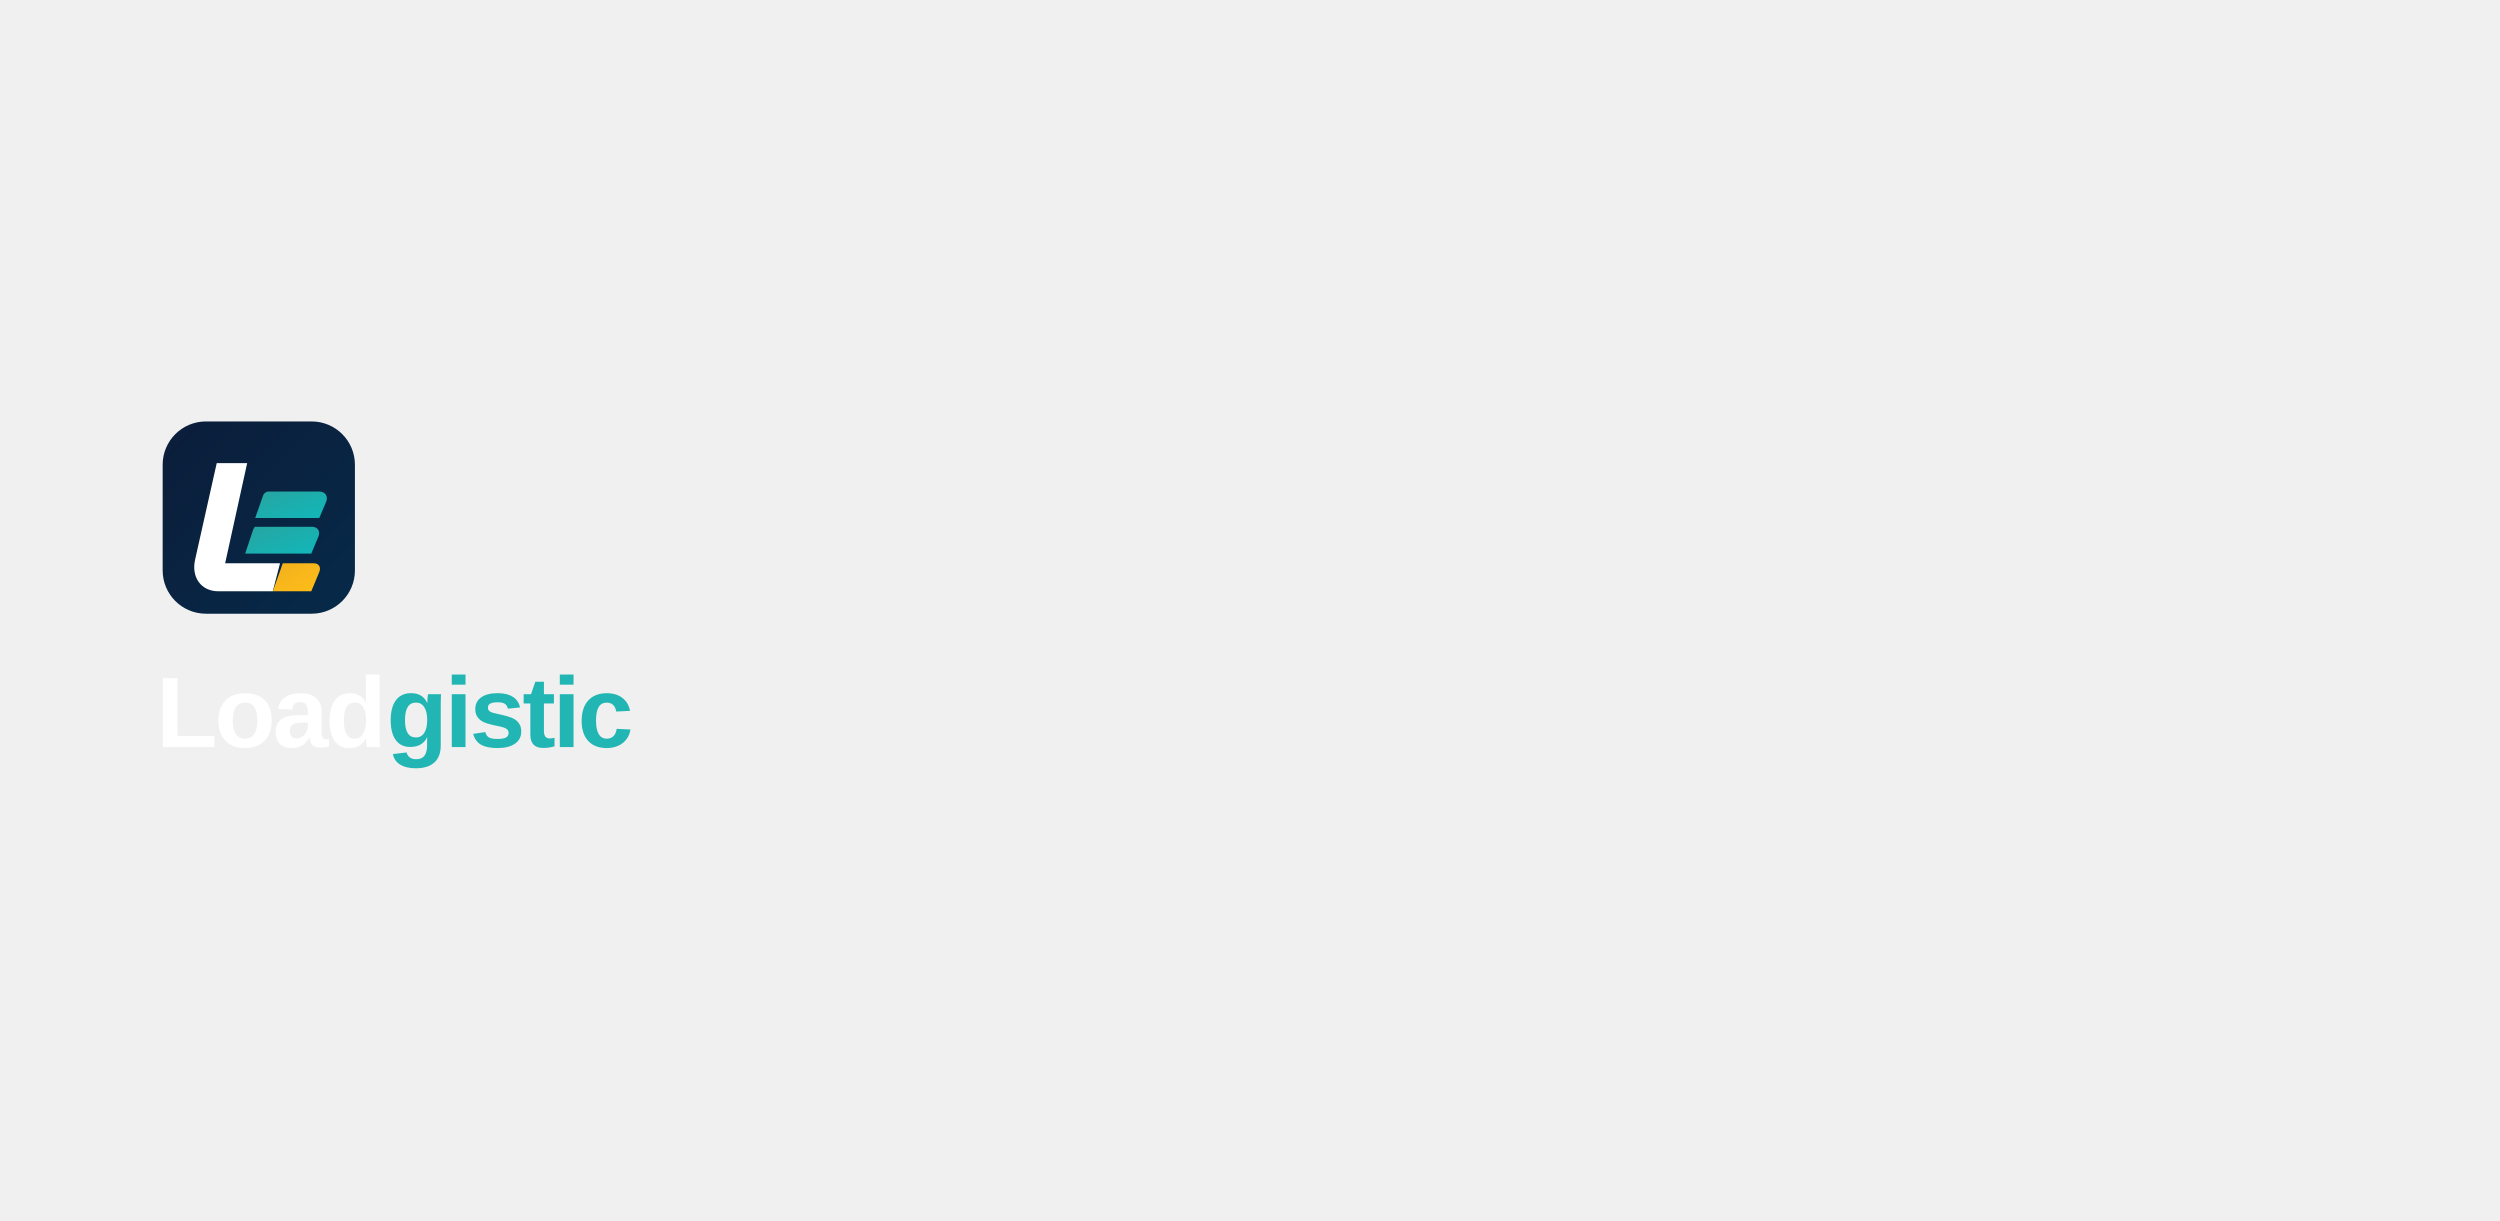
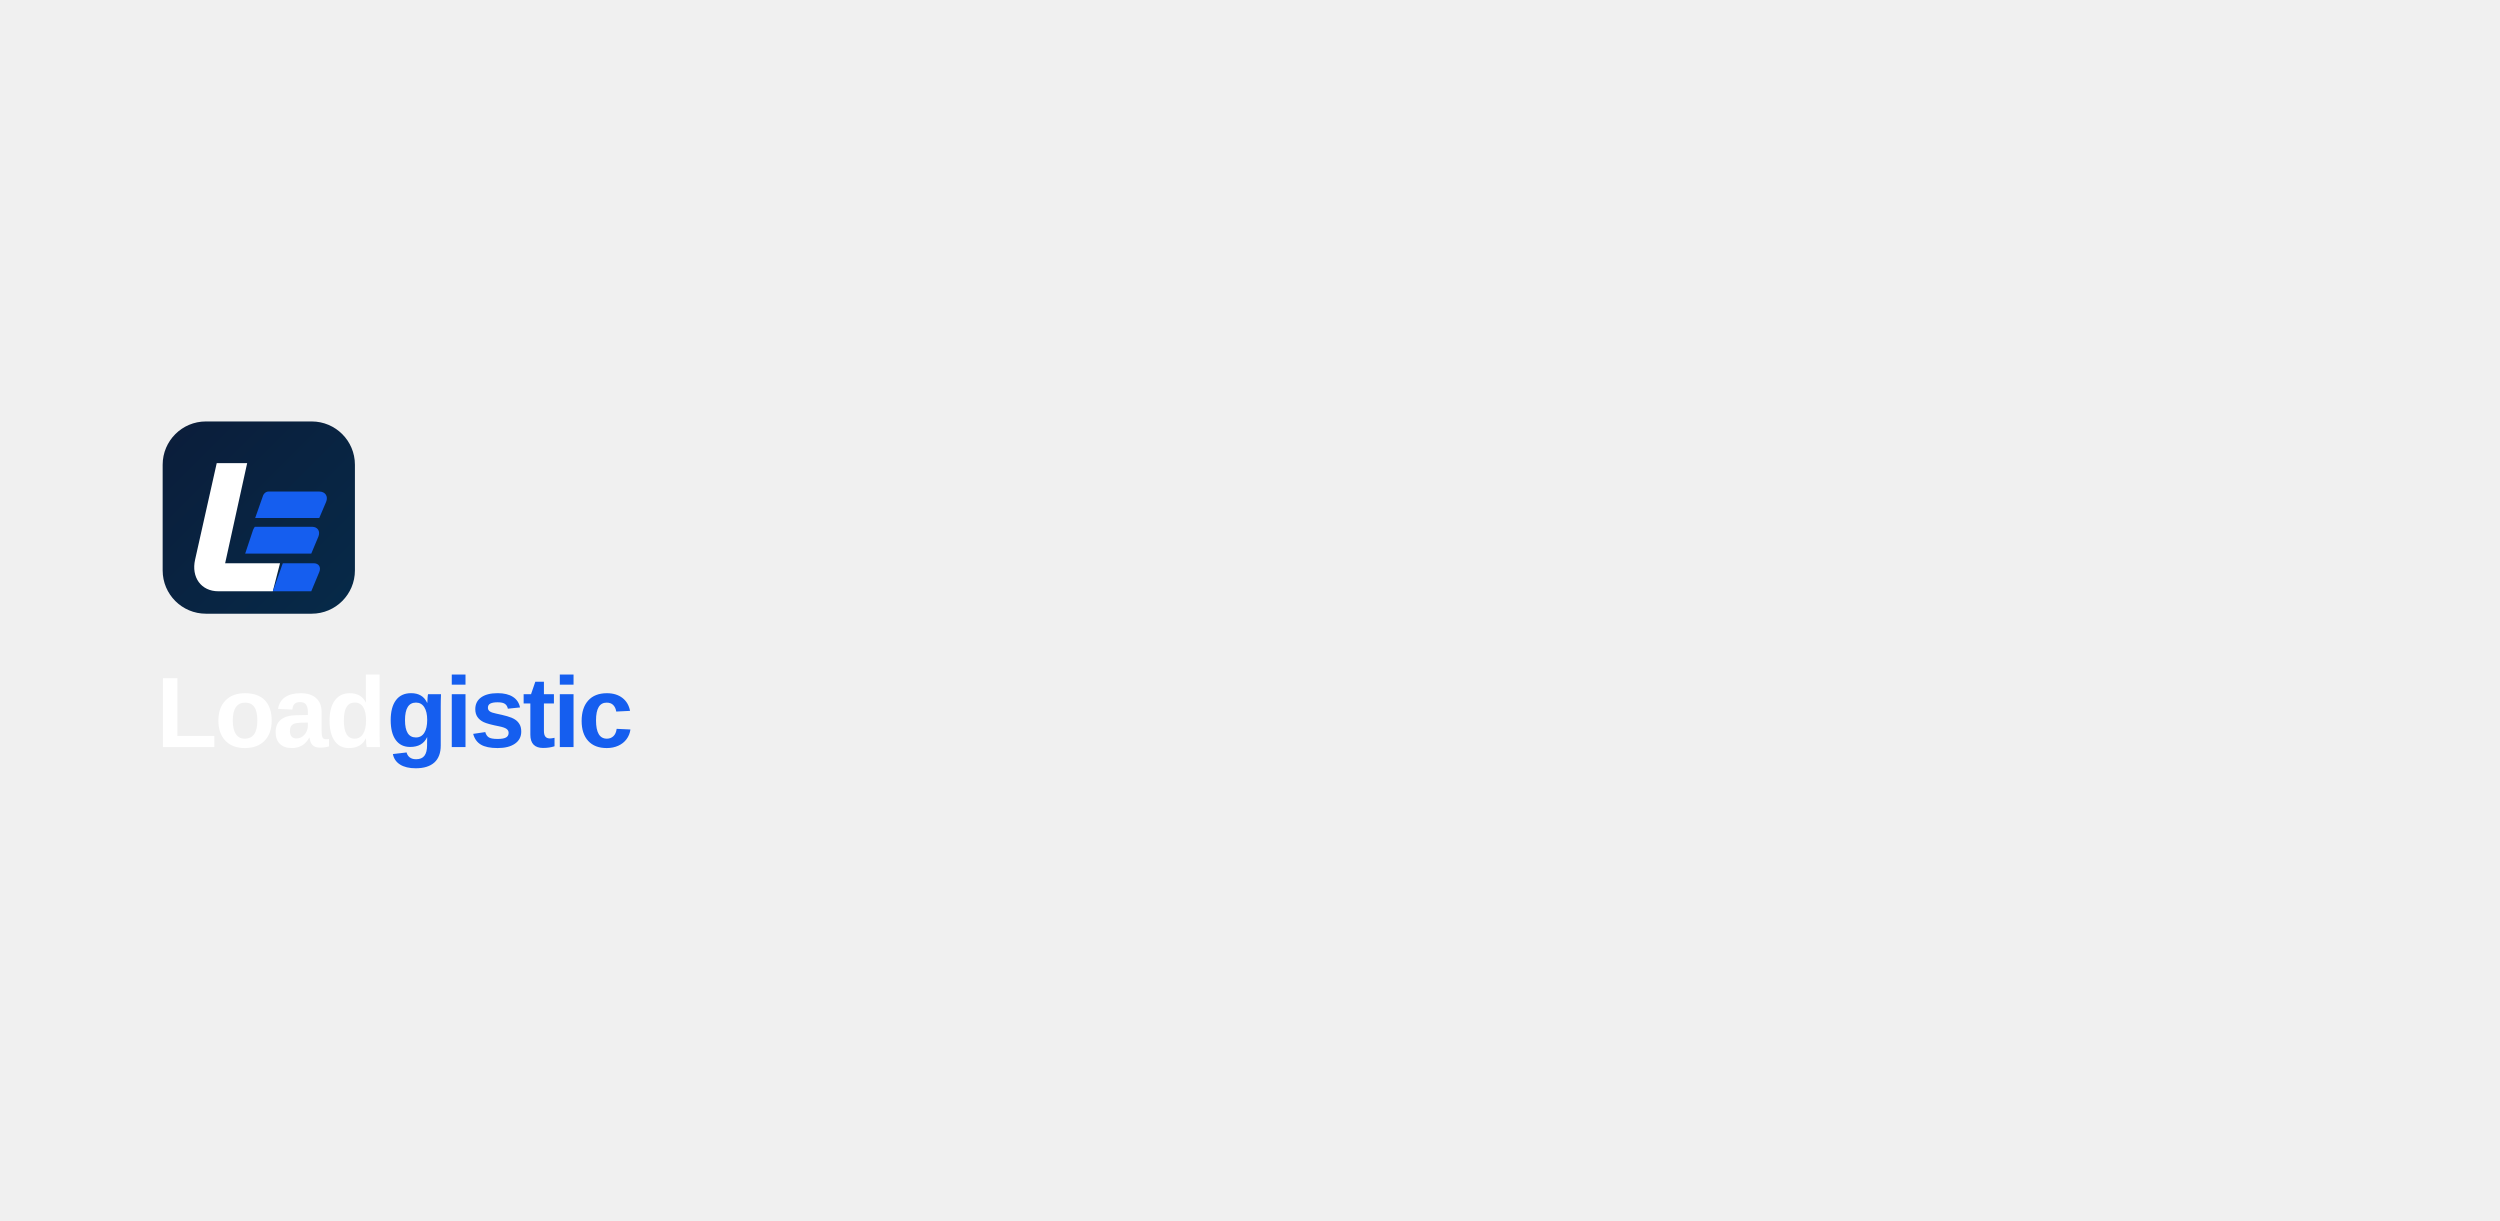
<svg xmlns="http://www.w3.org/2000/svg" width="1024" height="500" viewBox="0 0 1024 500" role="img" aria-labelledby="title description">
  <svg x="64" y="170" width="84" height="84" viewBox="0 0 512 512">
    <defs>
      <linearGradient id="navy" x1="0" y1="0" x2="1" y2="1">
        <stop stop-color="#0B1D3A" />
        <stop offset="1" stop-color="#062A49" />
      </linearGradient>
-       <linearGradient id="teal" x1="0" y1="0" x2="1" y2="1">
-         <stop stop-color="#27A5A1" />
-         <stop offset="1" stop-color="#11B7BA" />
-       </linearGradient>
-       <linearGradient id="amber" x1="0" y1="0" x2="1" y2="1">
-         <stop stop-color="#F2B01E" />
-         <stop offset="1" stop-color="#FFBE18" />
-       </linearGradient>
    </defs>
    <rect x="16" y="16" width="480" height="480" rx="108" fill="url(#navy)" />
    <path d="M151 120h76l-55 250h137l-18 70H155c-43 0-68-35-58-79l54-241Z" fill="#fff" />
-     <path d="M270 191h137c15 0 23 12 17 26l-17 40H247l19-54c2-7 8-12 14-12Z" fill="url(#teal)" />
-     <path d="M246 279h143c14 0 21 11 16 24l-18 43H222l18-54c2-7 4-10 6-13Z" fill="url(#teal)" />
-     <path d="M316 370h77c13 0 19 10 14 22l-20 48h-96l20-56c2-7 4-11 5-14Z" fill="url(#amber)" />
+     <path d="M270 191h137c15 0 23 12 17 26l-17 40H247l19-54c2-7 8-12 14-12Z" fill="#155EEF" />
+     <path d="M246 279h143c14 0 21 11 16 24l-18 43H222l18-54c2-7 4-10 6-13Z" fill="#155EEF" />
+     <path d="M316 370h77c13 0 19 10 14 22l-20 48h-96l20-56c2-7 4-11 5-14Z" fill="#155EEF" />
  </svg>
-   <text x="64" y="306" font-family="Arial, sans-serif" font-size="41" font-weight="700" letter-spacing="-1.2" fill="#ffffff">Load<tspan fill="#21b6b3">gistic</tspan>
+   <text x="64" y="306" font-family="Arial, sans-serif" font-size="41" font-weight="700" letter-spacing="-1.2" fill="#ffffff">Load<tspan fill="#155eef">gistic</tspan>
  </text>
</svg>
